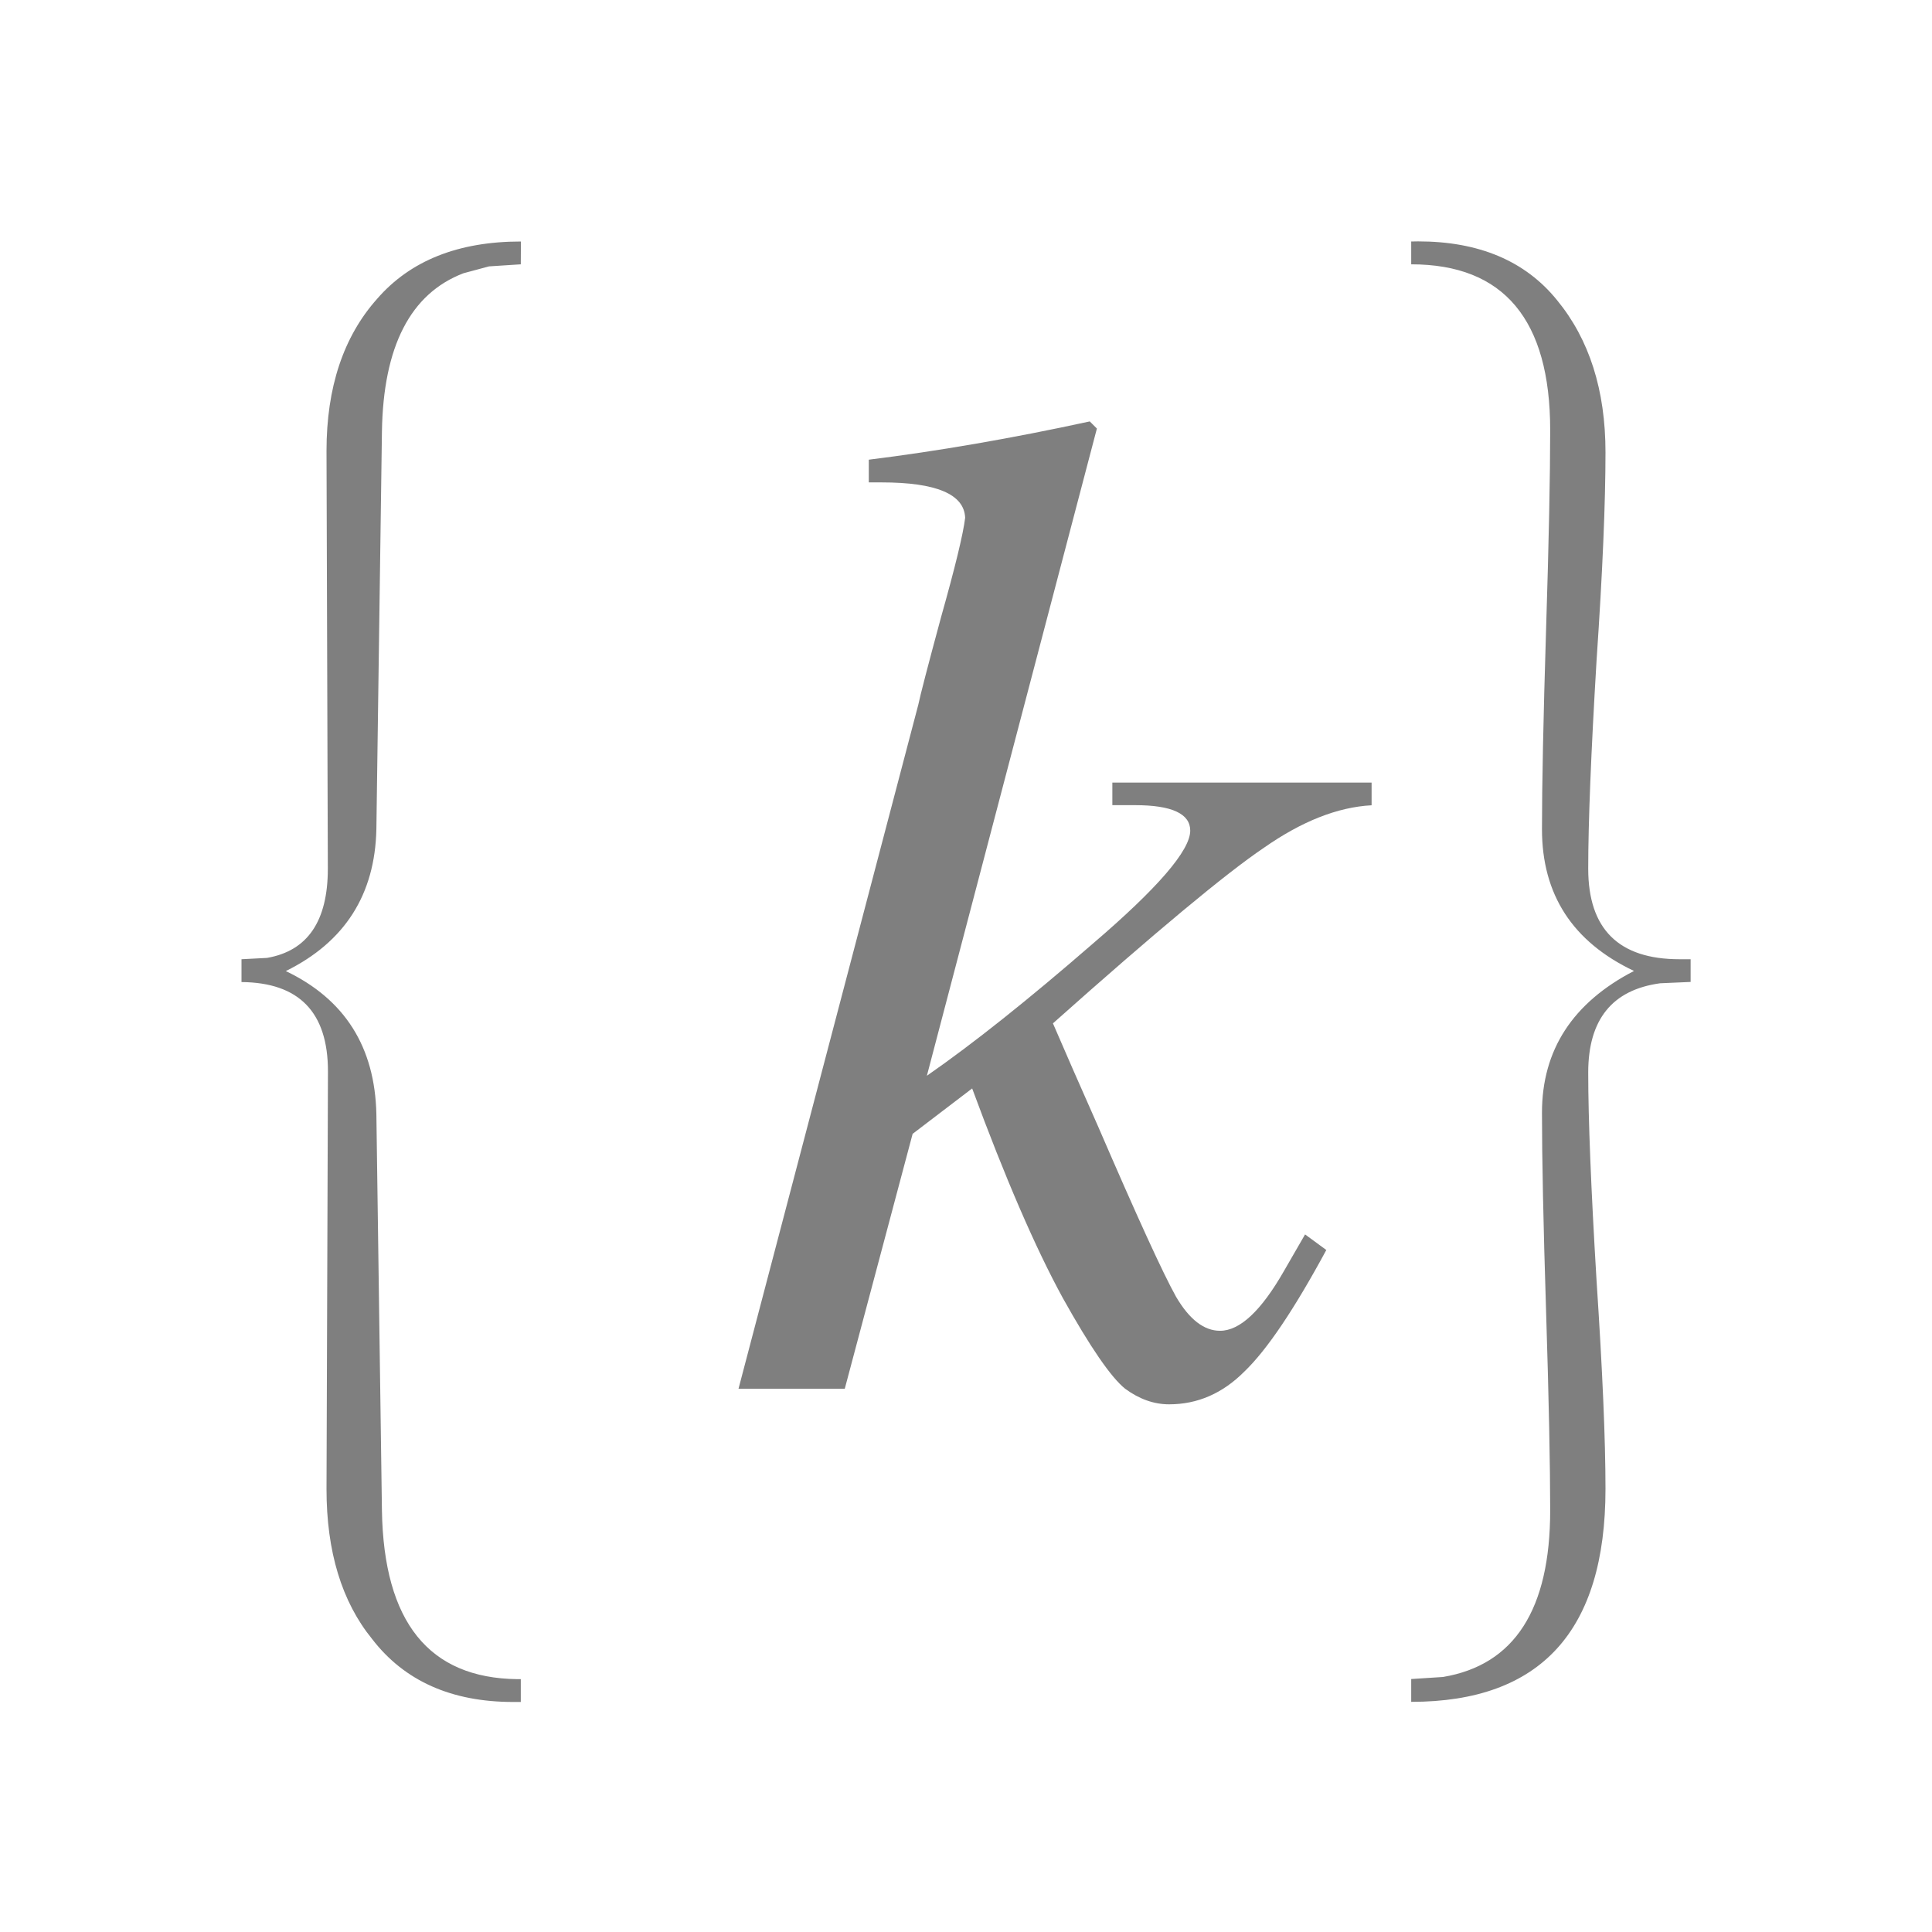
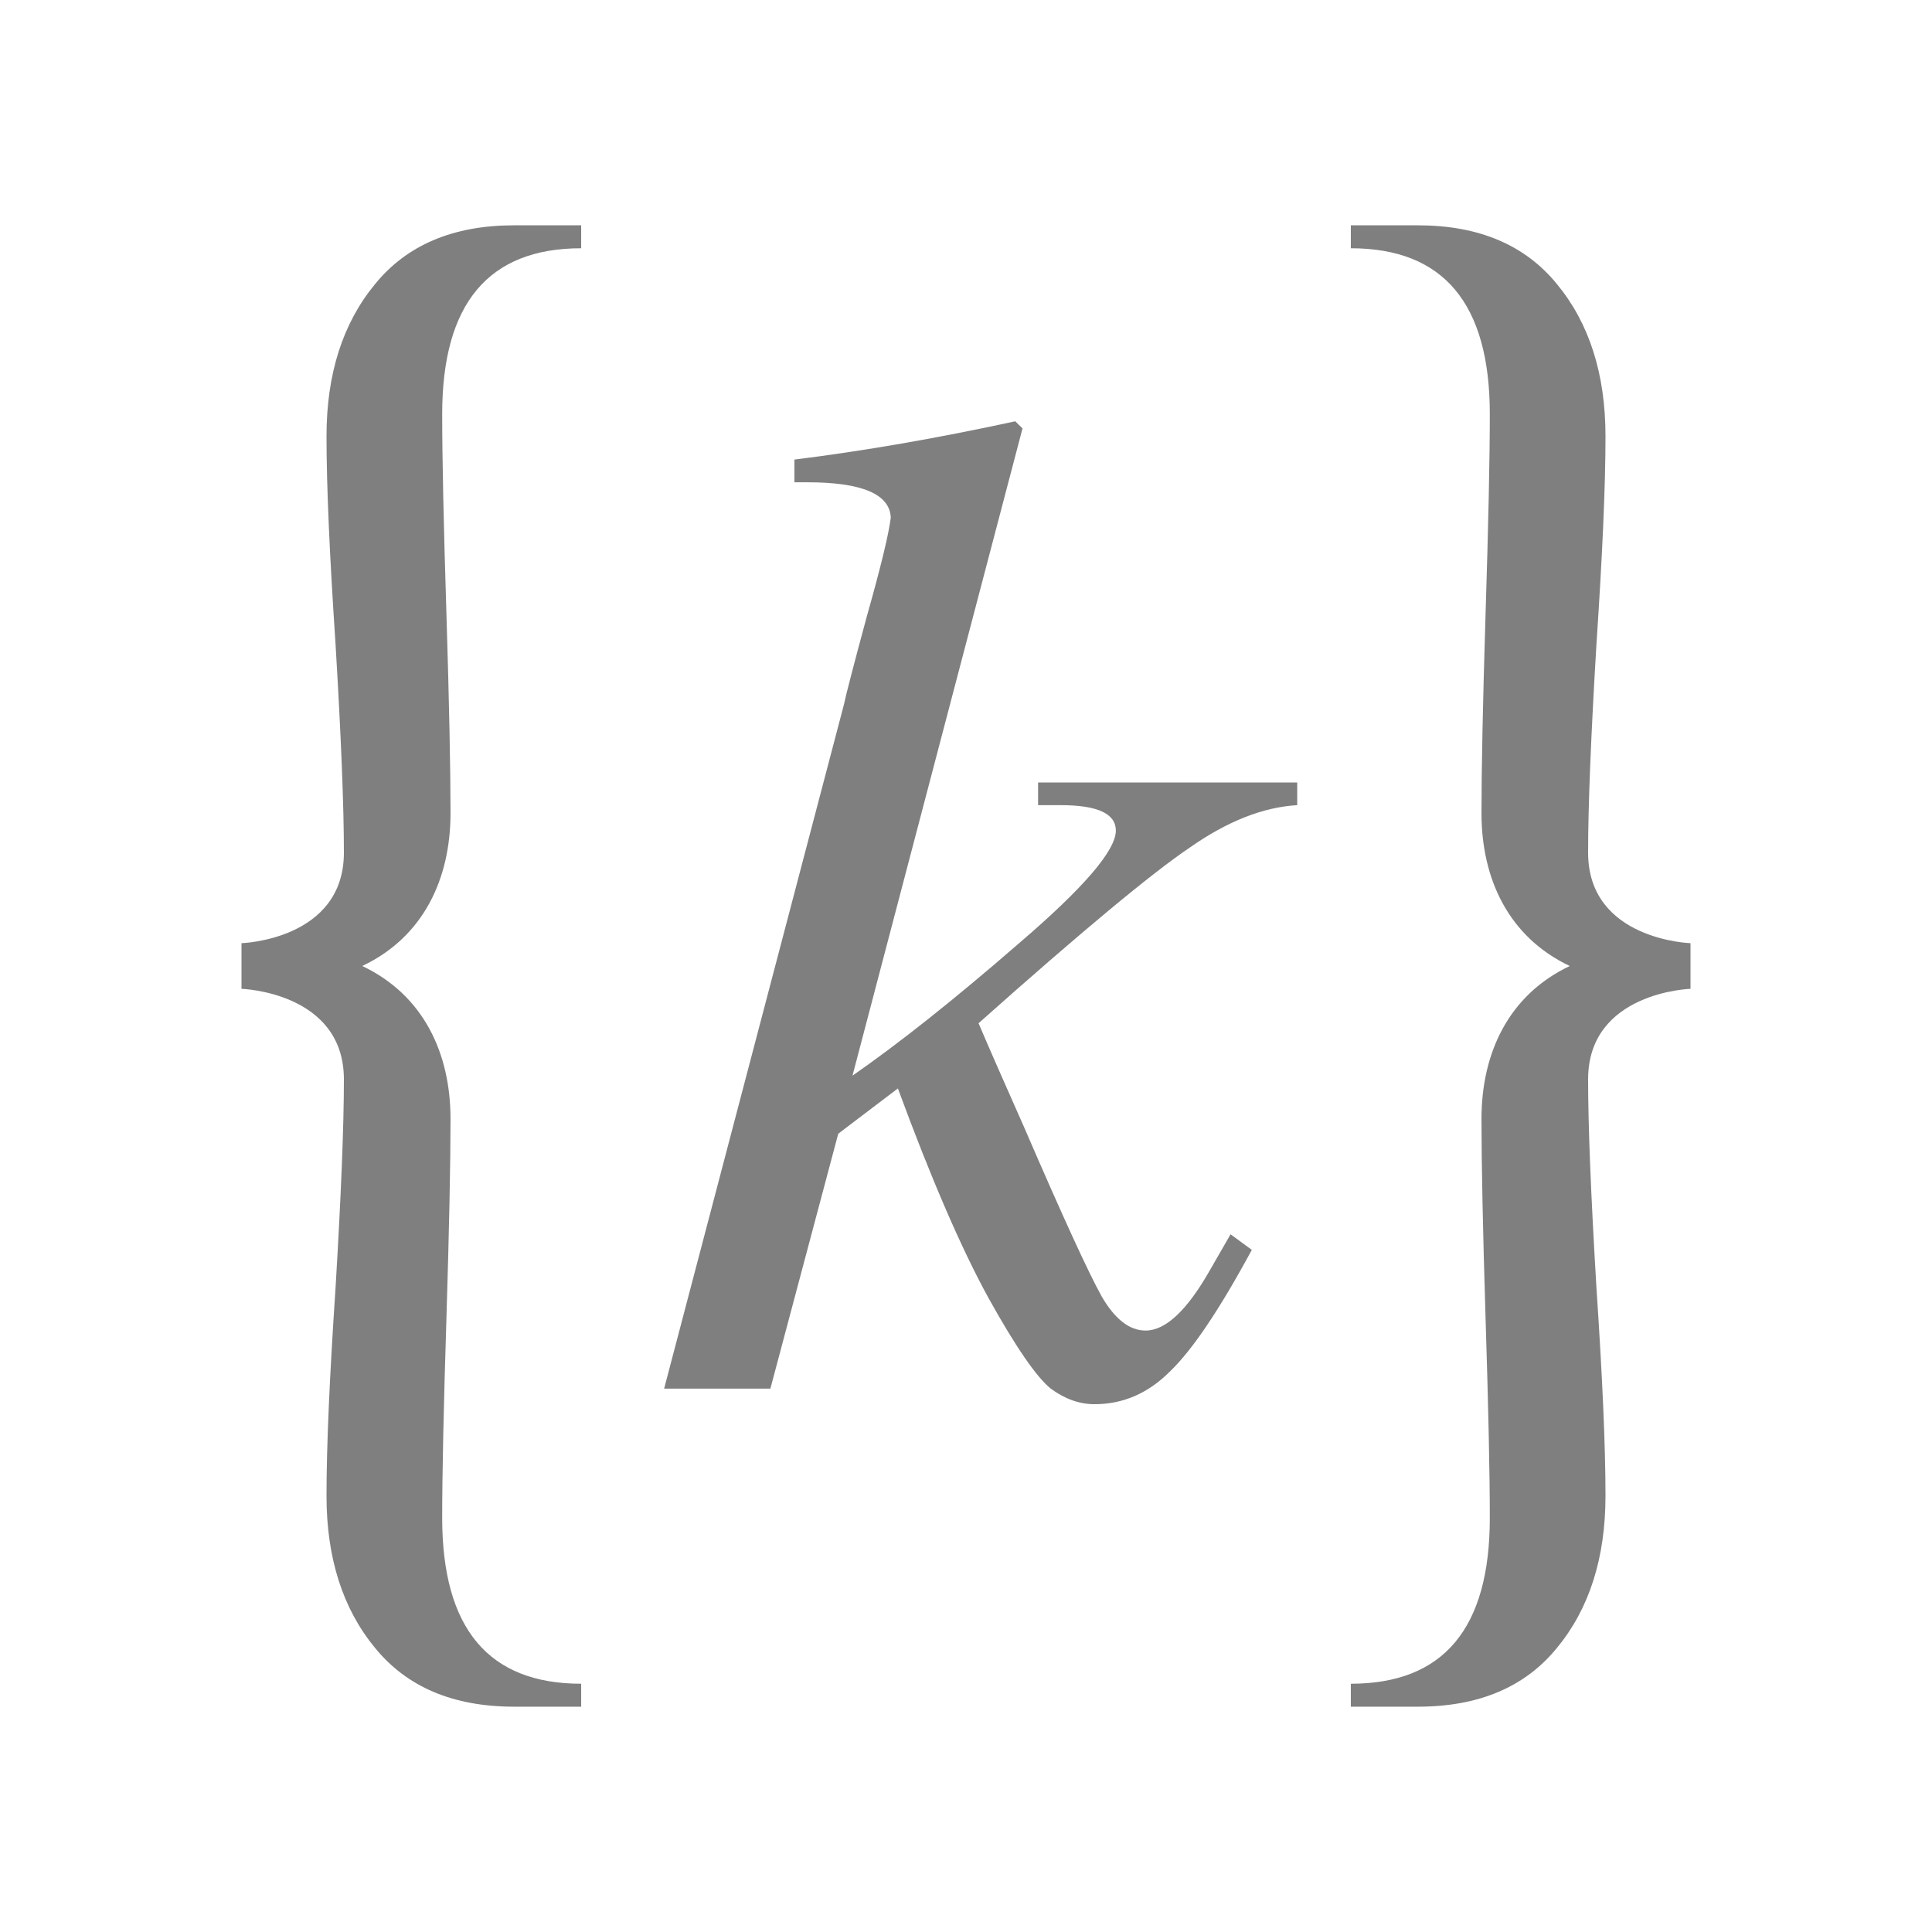
<svg xmlns="http://www.w3.org/2000/svg" viewBox="0 0 16 16" version="1.1" id="svg5" width="32" height="32">
  <defs id="defs3051">
    <rect x="-100" y="-85" width="160" height="160" id="rect7561" />
    <rect x="-20" y="3" width="103" height="43" id="rect5113" />
    <style type="text/css" id="current-color-scheme">
      .ColorScheme-Text {
        color:#232629;
      }
      </style>
  </defs>
-   <path id="path30313" style="color:#000000;font-size:40px;font-family:Rye;-inkscape-font-specification:'OpenSymbol, Normal';letter-spacing:0px;word-spacing:0px;white-space:pre;fill:#000000;stroke-width:0.5;-inkscape-stroke:none;fill-opacity:0.5" d="m 4.314,2 c -0.519,0 -0.916,0.158 -1.191,0.475 C 2.844,2.788 2.704,3.208 2.704,3.735 l 0.011,3.459 c 0,0.435 -0.168,0.681 -0.504,0.739 L 2,7.944 v 0.189 c 0.477,0.004 0.716,0.25 0.716,0.739 L 2.704,12.331 c 0,0.519 0.126,0.933 0.378,1.243 0.267,0.347 0.657,0.521 1.168,0.521 h 0.063 V 13.906 H 4.285 C 3.552,13.898 3.178,13.433 3.163,12.509 L 3.117,9.227 C 3.105,8.67 2.855,8.275 2.367,8.042 2.855,7.801 3.105,7.41 3.117,6.868 L 3.163,3.575 C 3.174,2.869 3.399,2.431 3.838,2.263 l 0.212,-0.057 0.263,-0.017 z m 7.373,0 v 0.189 c 0.767,0 1.151,0.458 1.151,1.374 0,0.367 -0.011,0.916 -0.034,1.649 -0.023,0.741 -0.034,1.292 -0.034,1.655 0,0.542 0.254,0.933 0.762,1.174 -0.508,0.263 -0.762,0.655 -0.762,1.174 0,0.37 0.011,0.918 0.034,1.644 0.023,0.733 0.034,1.283 0.034,1.649 0,0.821 -0.296,1.281 -0.888,1.38 l -0.263,0.017 v 0.189 c 1.073,0 1.609,-0.588 1.609,-1.764 0,-0.409 -0.025,-0.983 -0.074,-1.724 -0.046,-0.764 -0.069,-1.338 -0.069,-1.724 0,-0.439 0.199,-0.685 0.596,-0.739 l 0.252,-0.011 V 7.944 h -0.092 c -0.504,0 -0.756,-0.25 -0.756,-0.75 0,-0.382 0.023,-0.956 0.069,-1.724 0.05,-0.733 0.074,-1.308 0.074,-1.724 0,-0.515 -0.134,-0.935 -0.401,-1.26 -0.263,-0.325 -0.647,-0.487 -1.151,-0.487 z M 9.025,3.49 C 8.376,3.631 7.766,3.736 7.195,3.807 v 0.188 h 0.106 c 0.454,0 0.684,0.098 0.692,0.293 -0.016,0.133 -0.082,0.406 -0.199,0.821 C 7.684,5.515 7.621,5.758 7.605,5.836 L 6.116,11.501 H 6.996 L 7.558,9.39 8.051,9.014 c 0.274,0.743 0.524,1.321 0.751,1.736 0.227,0.407 0.399,0.657 0.516,0.751 0.117,0.086 0.239,0.129 0.364,0.129 0.235,0 0.442,-0.09 0.622,-0.27 0.188,-0.18 0.414,-0.516 0.68,-1.008 l -0.176,-0.129 -0.176,0.305 c -0.188,0.328 -0.364,0.493 -0.528,0.493 -0.133,0 -0.254,-0.094 -0.364,-0.281 C 9.63,10.543 9.416,10.074 9.095,9.331 8.939,8.979 8.814,8.694 8.72,8.475 9.572,7.716 10.154,7.232 10.467,7.021 10.78,6.802 11.077,6.684 11.359,6.669 V 6.481 H 9.212 v 0.187 h 0.188 c 0.305,0 0.457,0.071 0.457,0.211 0,0.164 -0.27,0.477 -0.809,0.938 C 8.516,8.279 8.059,8.643 7.676,8.909 L 9.084,3.549 Z" />
+   <path id="path2" style="color:#000000;font-size:40px;font-family:Rye;-inkscape-font-specification:'OpenSymbol, Normal';letter-spacing:0px;word-spacing:0px;white-space:pre;fill:#000000;fill-opacity:0.5;stroke-width:0.5;-inkscape-stroke:none" d="M 4.257 1.866 C 3.753 1.866 3.369 2.029 3.105 2.354 C 2.838 2.678 2.704 3.098 2.704 3.613 C 2.704 4.029 2.73 4.604 2.779 5.337 C 2.825 6.104 2.848 6.679 2.848 7.061 C 2.848 7.785 2 7.811 2 7.811 L 2 8 L 2 8.189 C 2 8.189 2.848 8.215 2.848 8.939 C 2.848 9.321 2.825 9.896 2.779 10.663 C 2.73 11.396 2.704 11.971 2.704 12.387 C 2.704 12.902 2.838 13.322 3.105 13.646 C 3.369 13.971 3.753 14.134 4.257 14.134 L 4.813 14.134 L 4.813 13.944 C 4.046 13.944 3.662 13.487 3.662 12.57 C 3.662 12.204 3.674 11.654 3.697 10.921 C 3.72 10.18 3.731 9.628 3.731 9.266 C 3.731 8.723 3.508 8.241 3 8 C 3.508 7.759 3.731 7.277 3.731 6.734 C 3.731 6.372 3.72 5.82 3.697 5.079 C 3.674 4.346 3.662 3.796 3.662 3.43 C 3.662 2.513 4.046 2.056 4.813 2.056 L 4.813 1.866 L 4.257 1.866 z M 11.187 1.866 L 11.187 2.056 C 11.954 2.056 12.338 2.513 12.338 3.43 C 12.338 3.796 12.326 4.346 12.303 5.079 C 12.28 5.82 12.269 6.372 12.269 6.734 C 12.269 7.277 12.492 7.759 13 8 C 12.492 8.241 12.269 8.723 12.269 9.266 C 12.269 9.628 12.28 10.18 12.303 10.921 C 12.326 11.654 12.338 12.204 12.338 12.57 C 12.338 13.487 11.954 13.944 11.187 13.944 L 11.187 14.134 L 11.743 14.134 C 12.247 14.134 12.631 13.971 12.895 13.646 C 13.162 13.322 13.296 12.902 13.296 12.387 C 13.296 11.971 13.27 11.396 13.221 10.663 C 13.175 9.896 13.152 9.321 13.152 8.939 C 13.152 8.215 14 8.189 14 8.189 L 14 8 L 14 7.811 C 14 7.811 13.152 7.785 13.152 7.061 C 13.152 6.679 13.175 6.104 13.221 5.337 C 13.27 4.604 13.296 4.029 13.296 3.613 C 13.296 3.098 13.162 2.678 12.895 2.354 C 12.631 2.029 12.247 1.866 11.743 1.866 L 11.187 1.866 z M 8.408 3.489 C 7.759 3.63 7.15 3.735 6.579 3.806 L 6.579 3.994 L 6.685 3.994 C 7.138 3.994 7.369 4.092 7.377 4.287 C 7.361 4.42 7.295 4.693 7.178 5.107 C 7.068 5.514 7.005 5.757 6.989 5.835 L 5.5 11.5 L 6.38 11.5 L 6.942 9.389 L 7.436 9.014 C 7.709 9.756 7.959 10.335 8.186 10.749 C 8.412 11.156 8.585 11.406 8.702 11.5 C 8.819 11.586 8.94 11.629 9.065 11.629 C 9.3 11.629 9.508 11.539 9.688 11.359 C 9.875 11.18 10.101 10.843 10.367 10.351 L 10.191 10.222 L 10.016 10.526 C 9.828 10.855 9.652 11.019 9.487 11.019 C 9.354 11.019 9.233 10.925 9.124 10.737 C 9.015 10.542 8.8 10.073 8.479 9.33 C 8.323 8.978 8.197 8.693 8.104 8.474 C 8.956 7.715 9.539 7.231 9.852 7.02 C 10.164 6.801 10.462 6.684 10.743 6.668 L 10.743 6.48 L 8.597 6.48 L 8.597 6.668 L 8.784 6.668 C 9.089 6.668 9.241 6.738 9.241 6.879 C 9.241 7.043 8.972 7.356 8.433 7.817 C 7.901 8.279 7.443 8.642 7.06 8.908 L 8.468 3.548 L 8.408 3.489 z " />
</svg>
